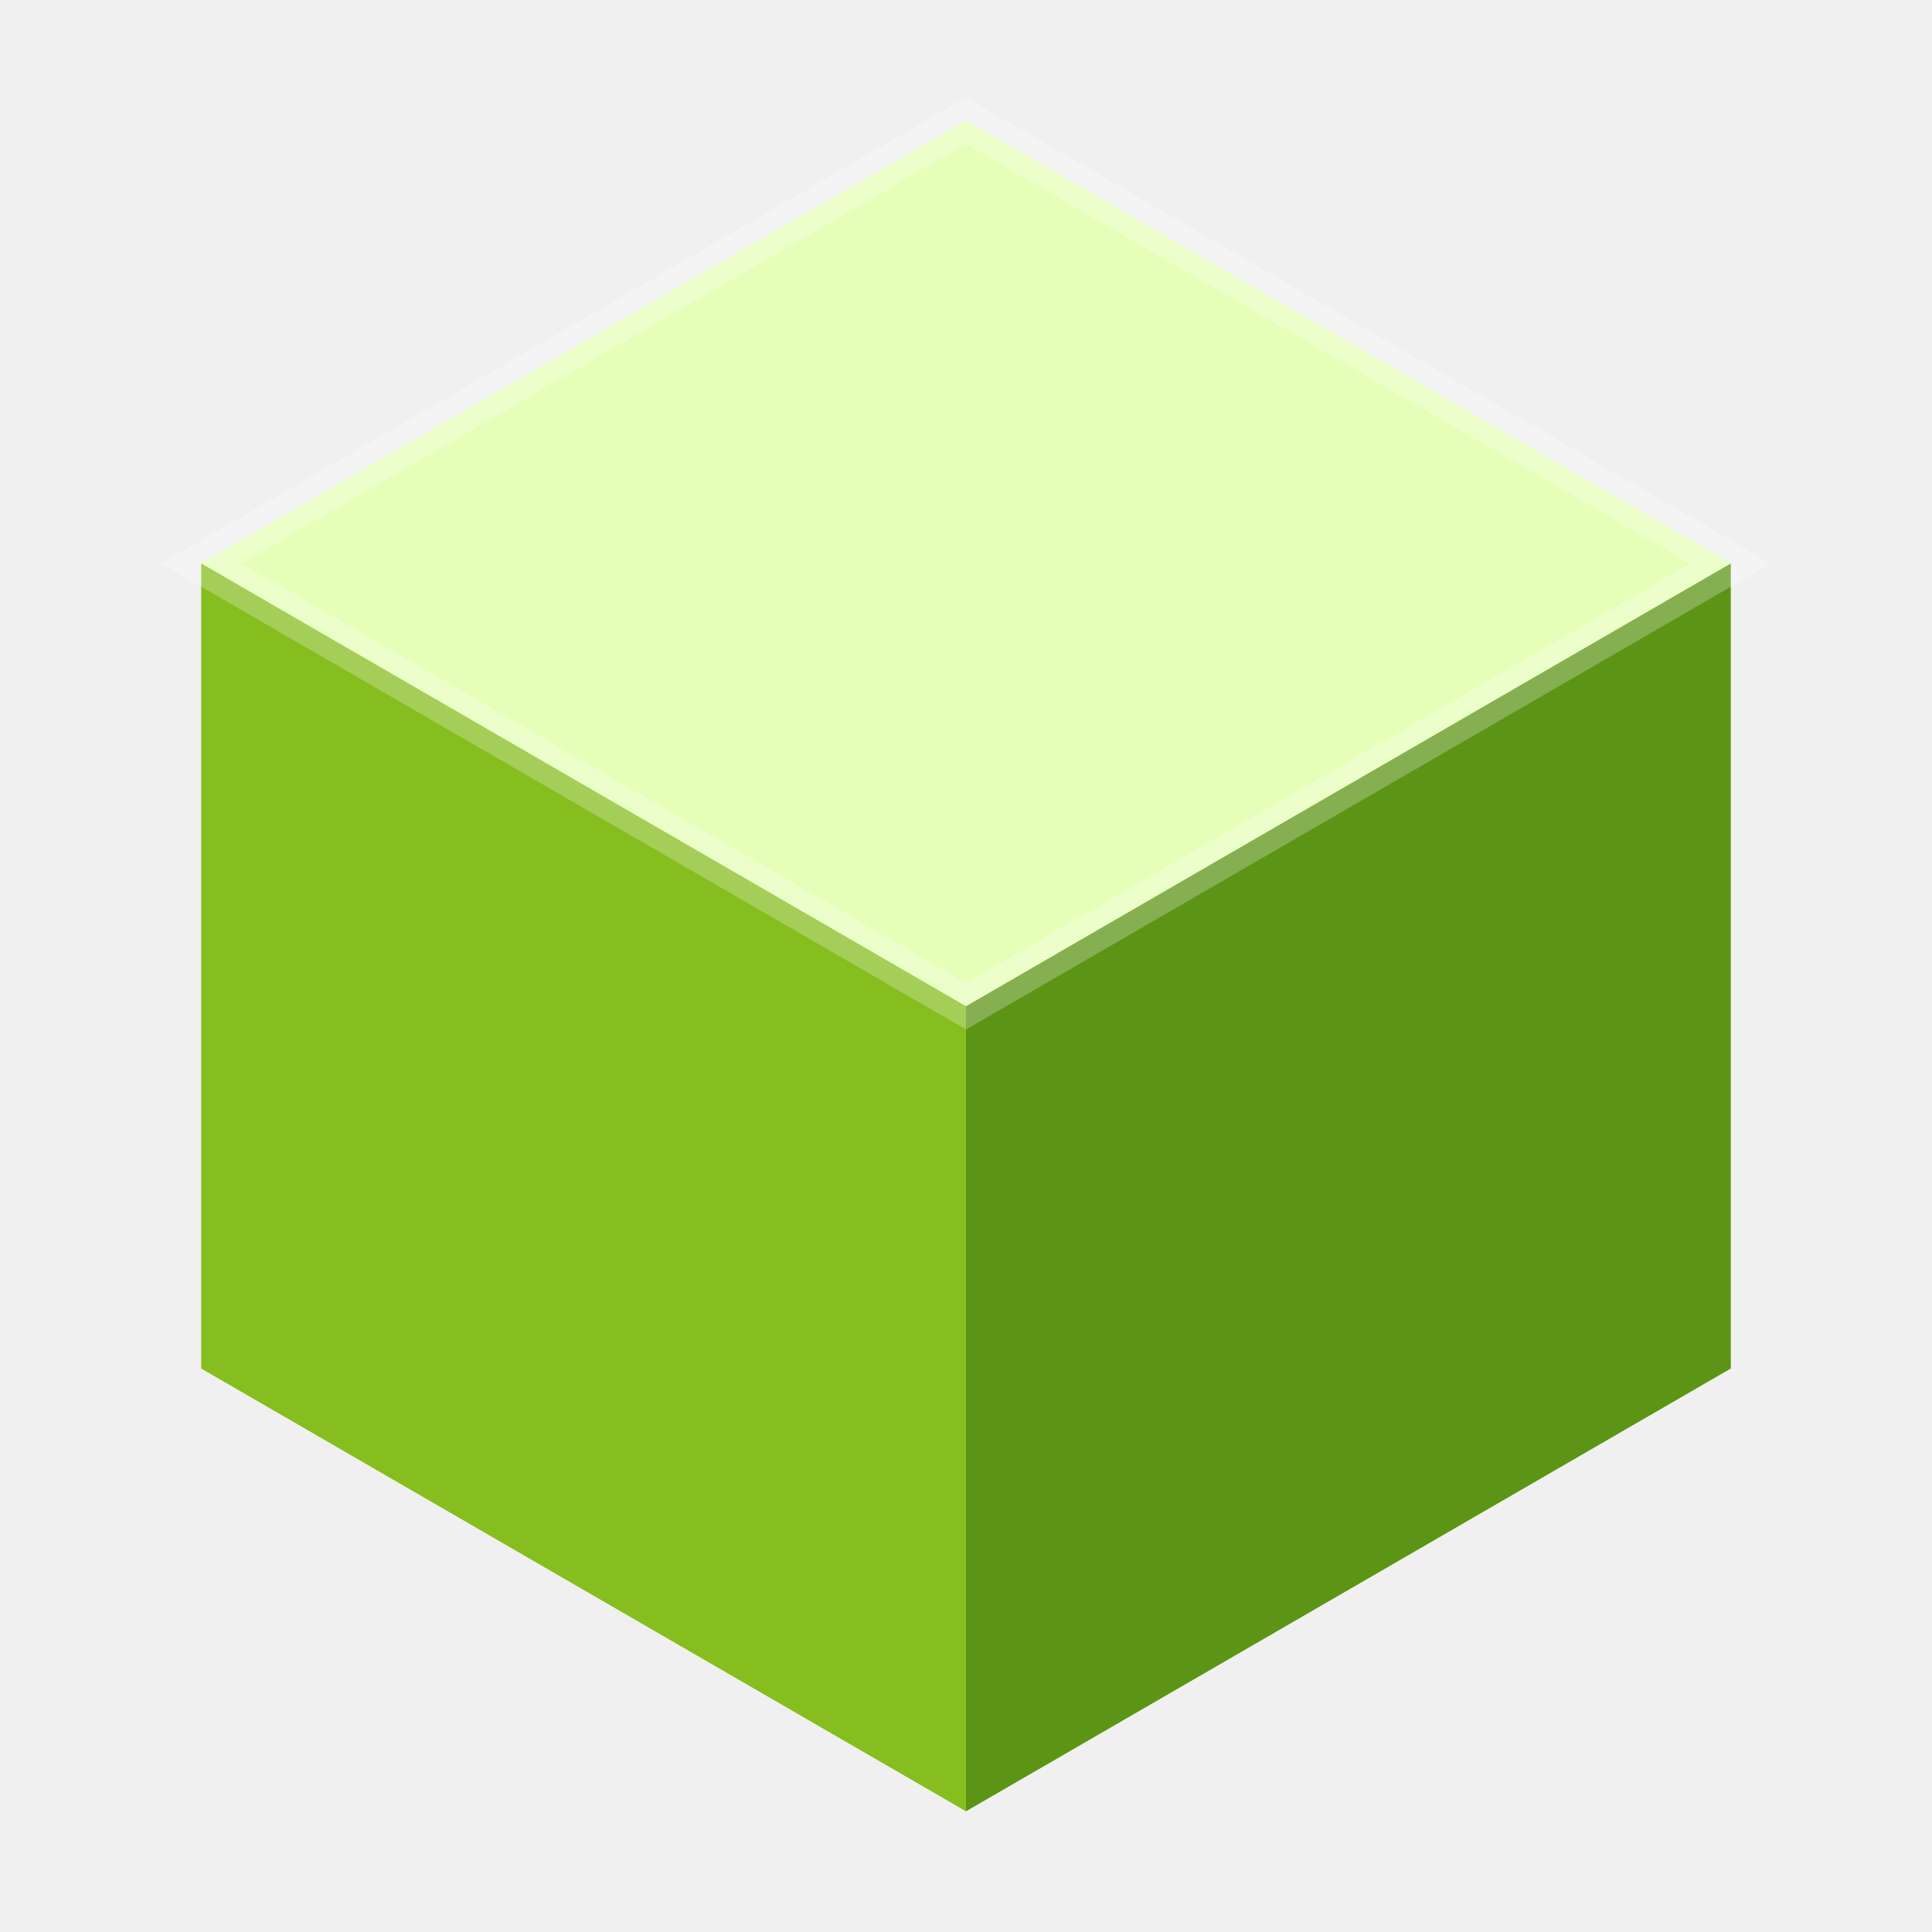
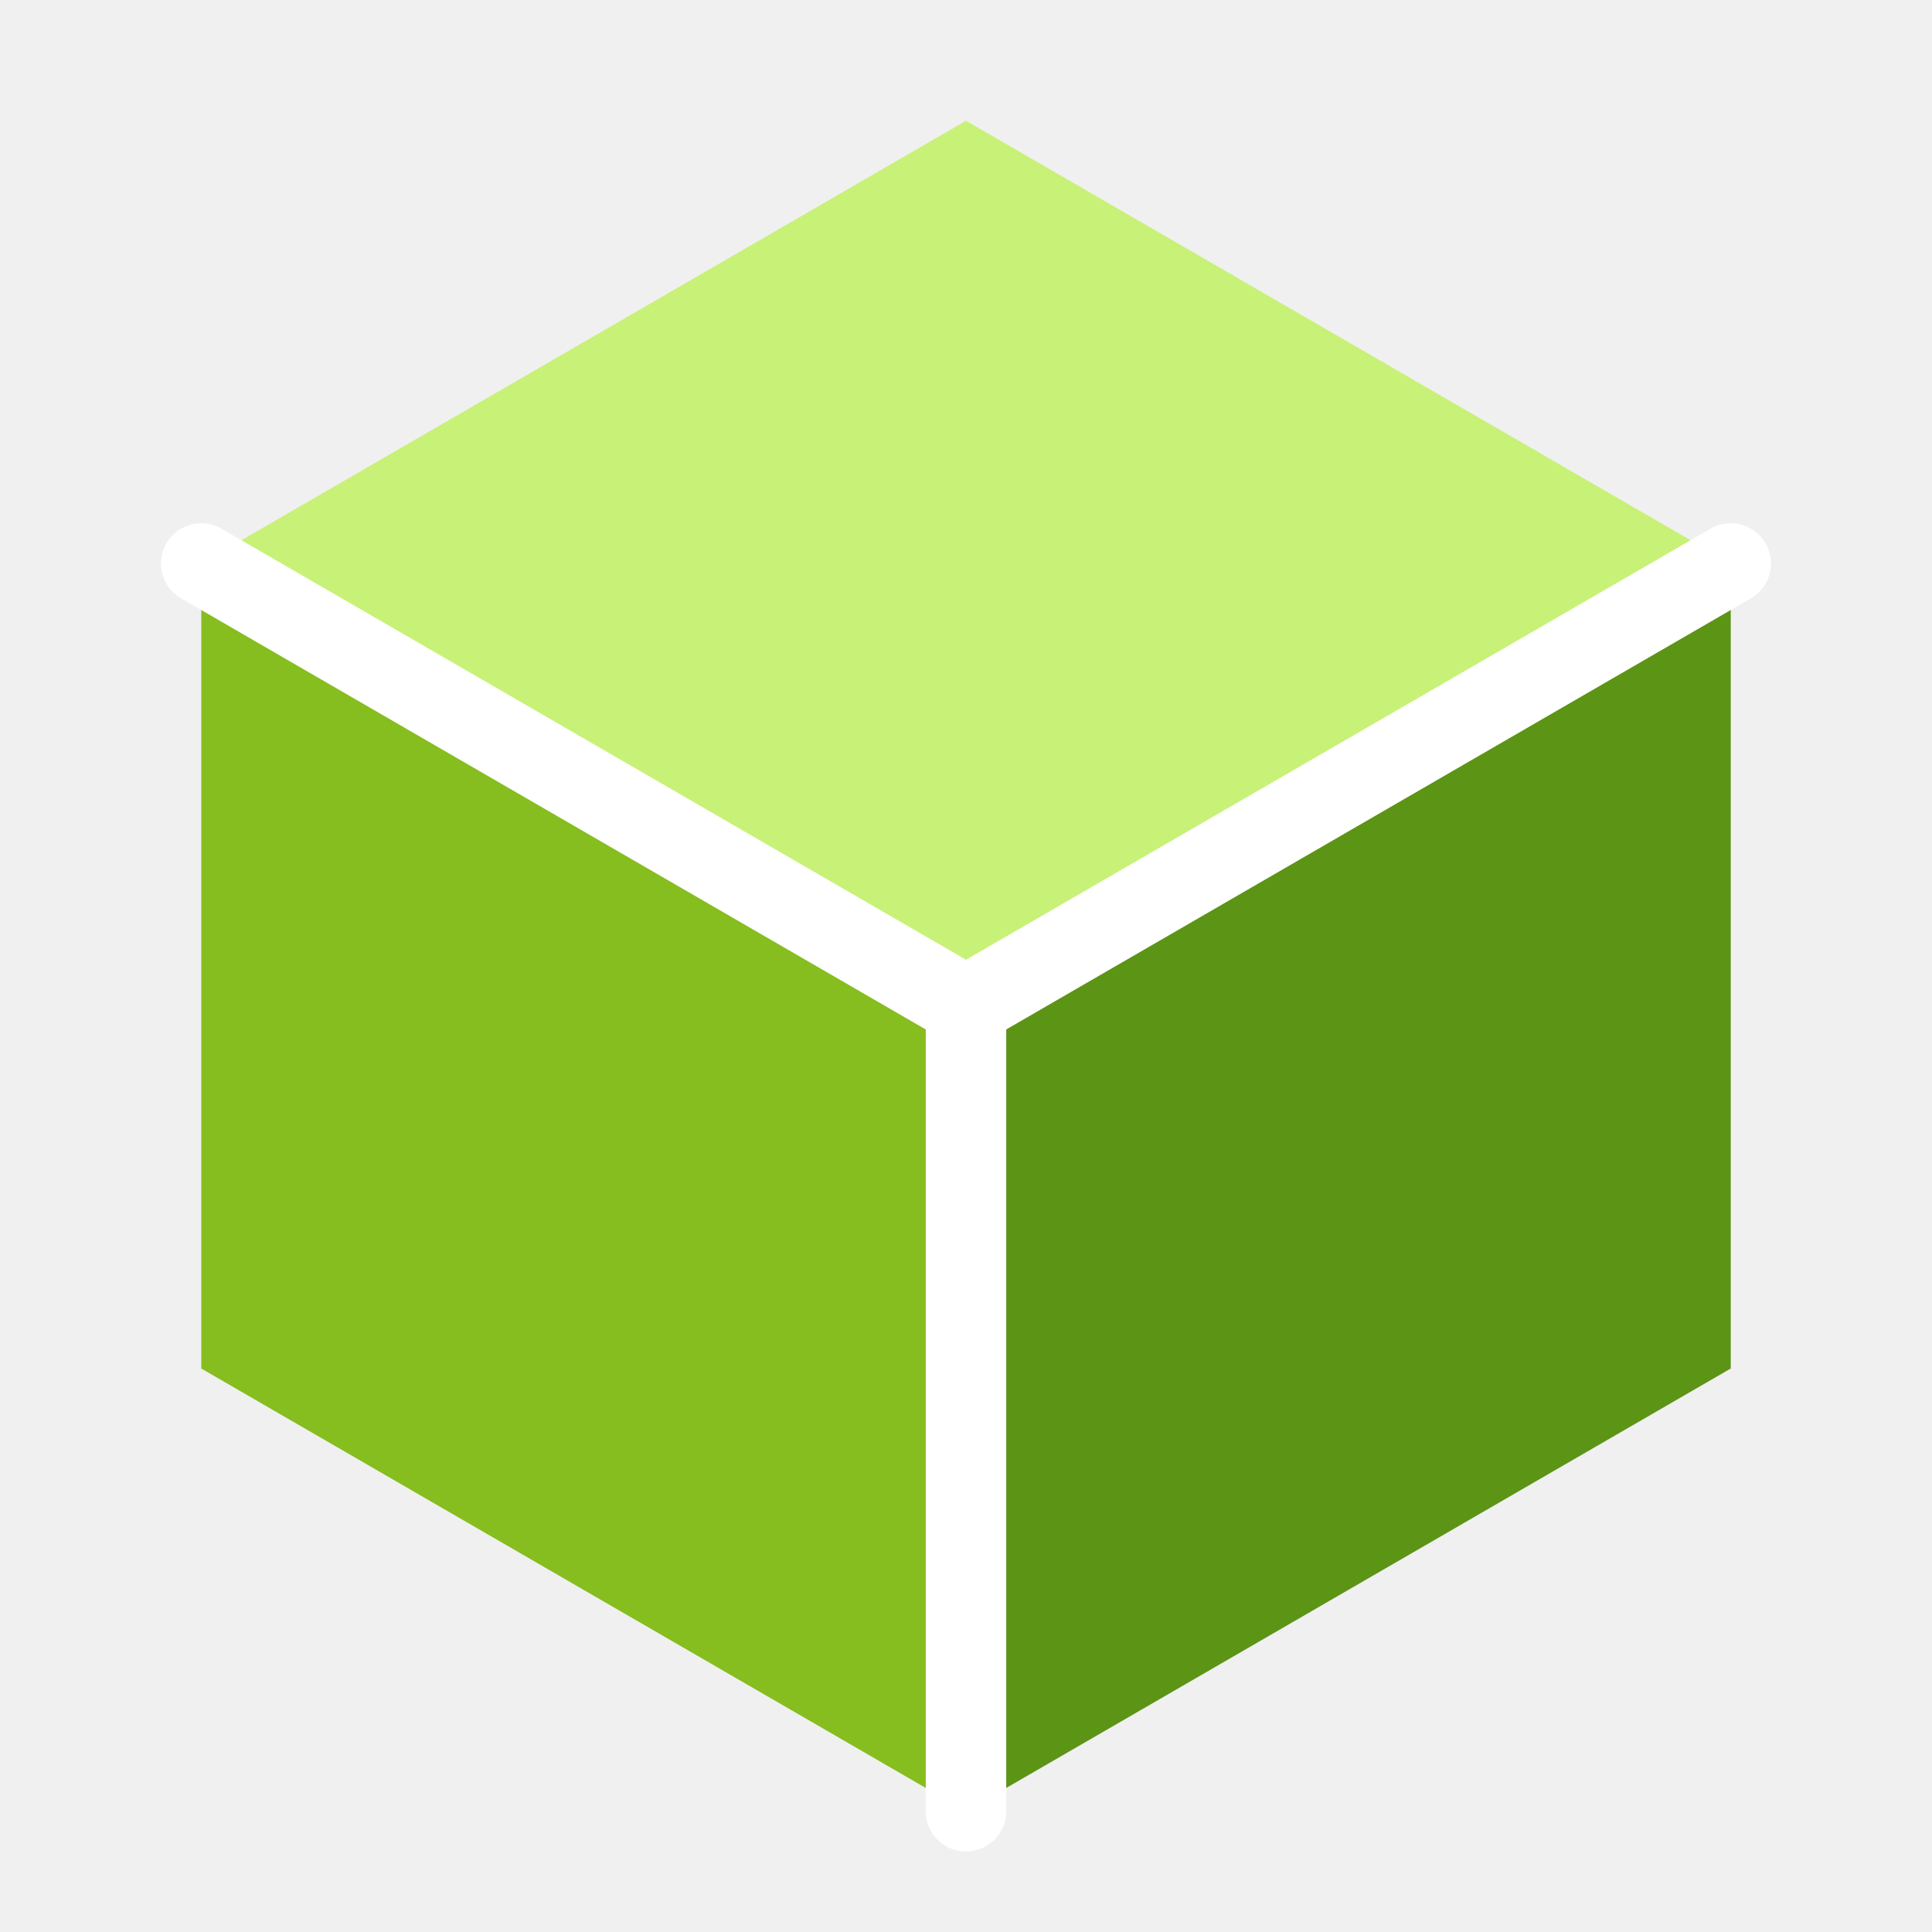
<svg xmlns="http://www.w3.org/2000/svg" width="48" height="48" viewBox="0 0 48 48">
-   <path d="M24 3 43 14v20L24 45 5 34V14z" fill="#c8f178" />
-   <path d="M24 3 43 14 24 25 5 14z" fill="#e6ffb8" />
+   <path d="M24 3 43 14 24 25 5 14z" fill="#c8f178" />
  <path d="M5 14 24 25v20L5 34z" fill="#86bd1f" />
  <path d="M43 14 24 25v20l19-11z" fill="#5c9416" />
-   <path d="M24 3 43 14 24 25 5 14z" fill="none" stroke="#ffffff" stroke-opacity=".25" stroke-width="1" />
+   <path d="M24 25 5 14M24 25l19-11M24 25v20" fill="none" stroke="#ffffff" stroke-width="2" stroke-linecap="round" />
</svg>
